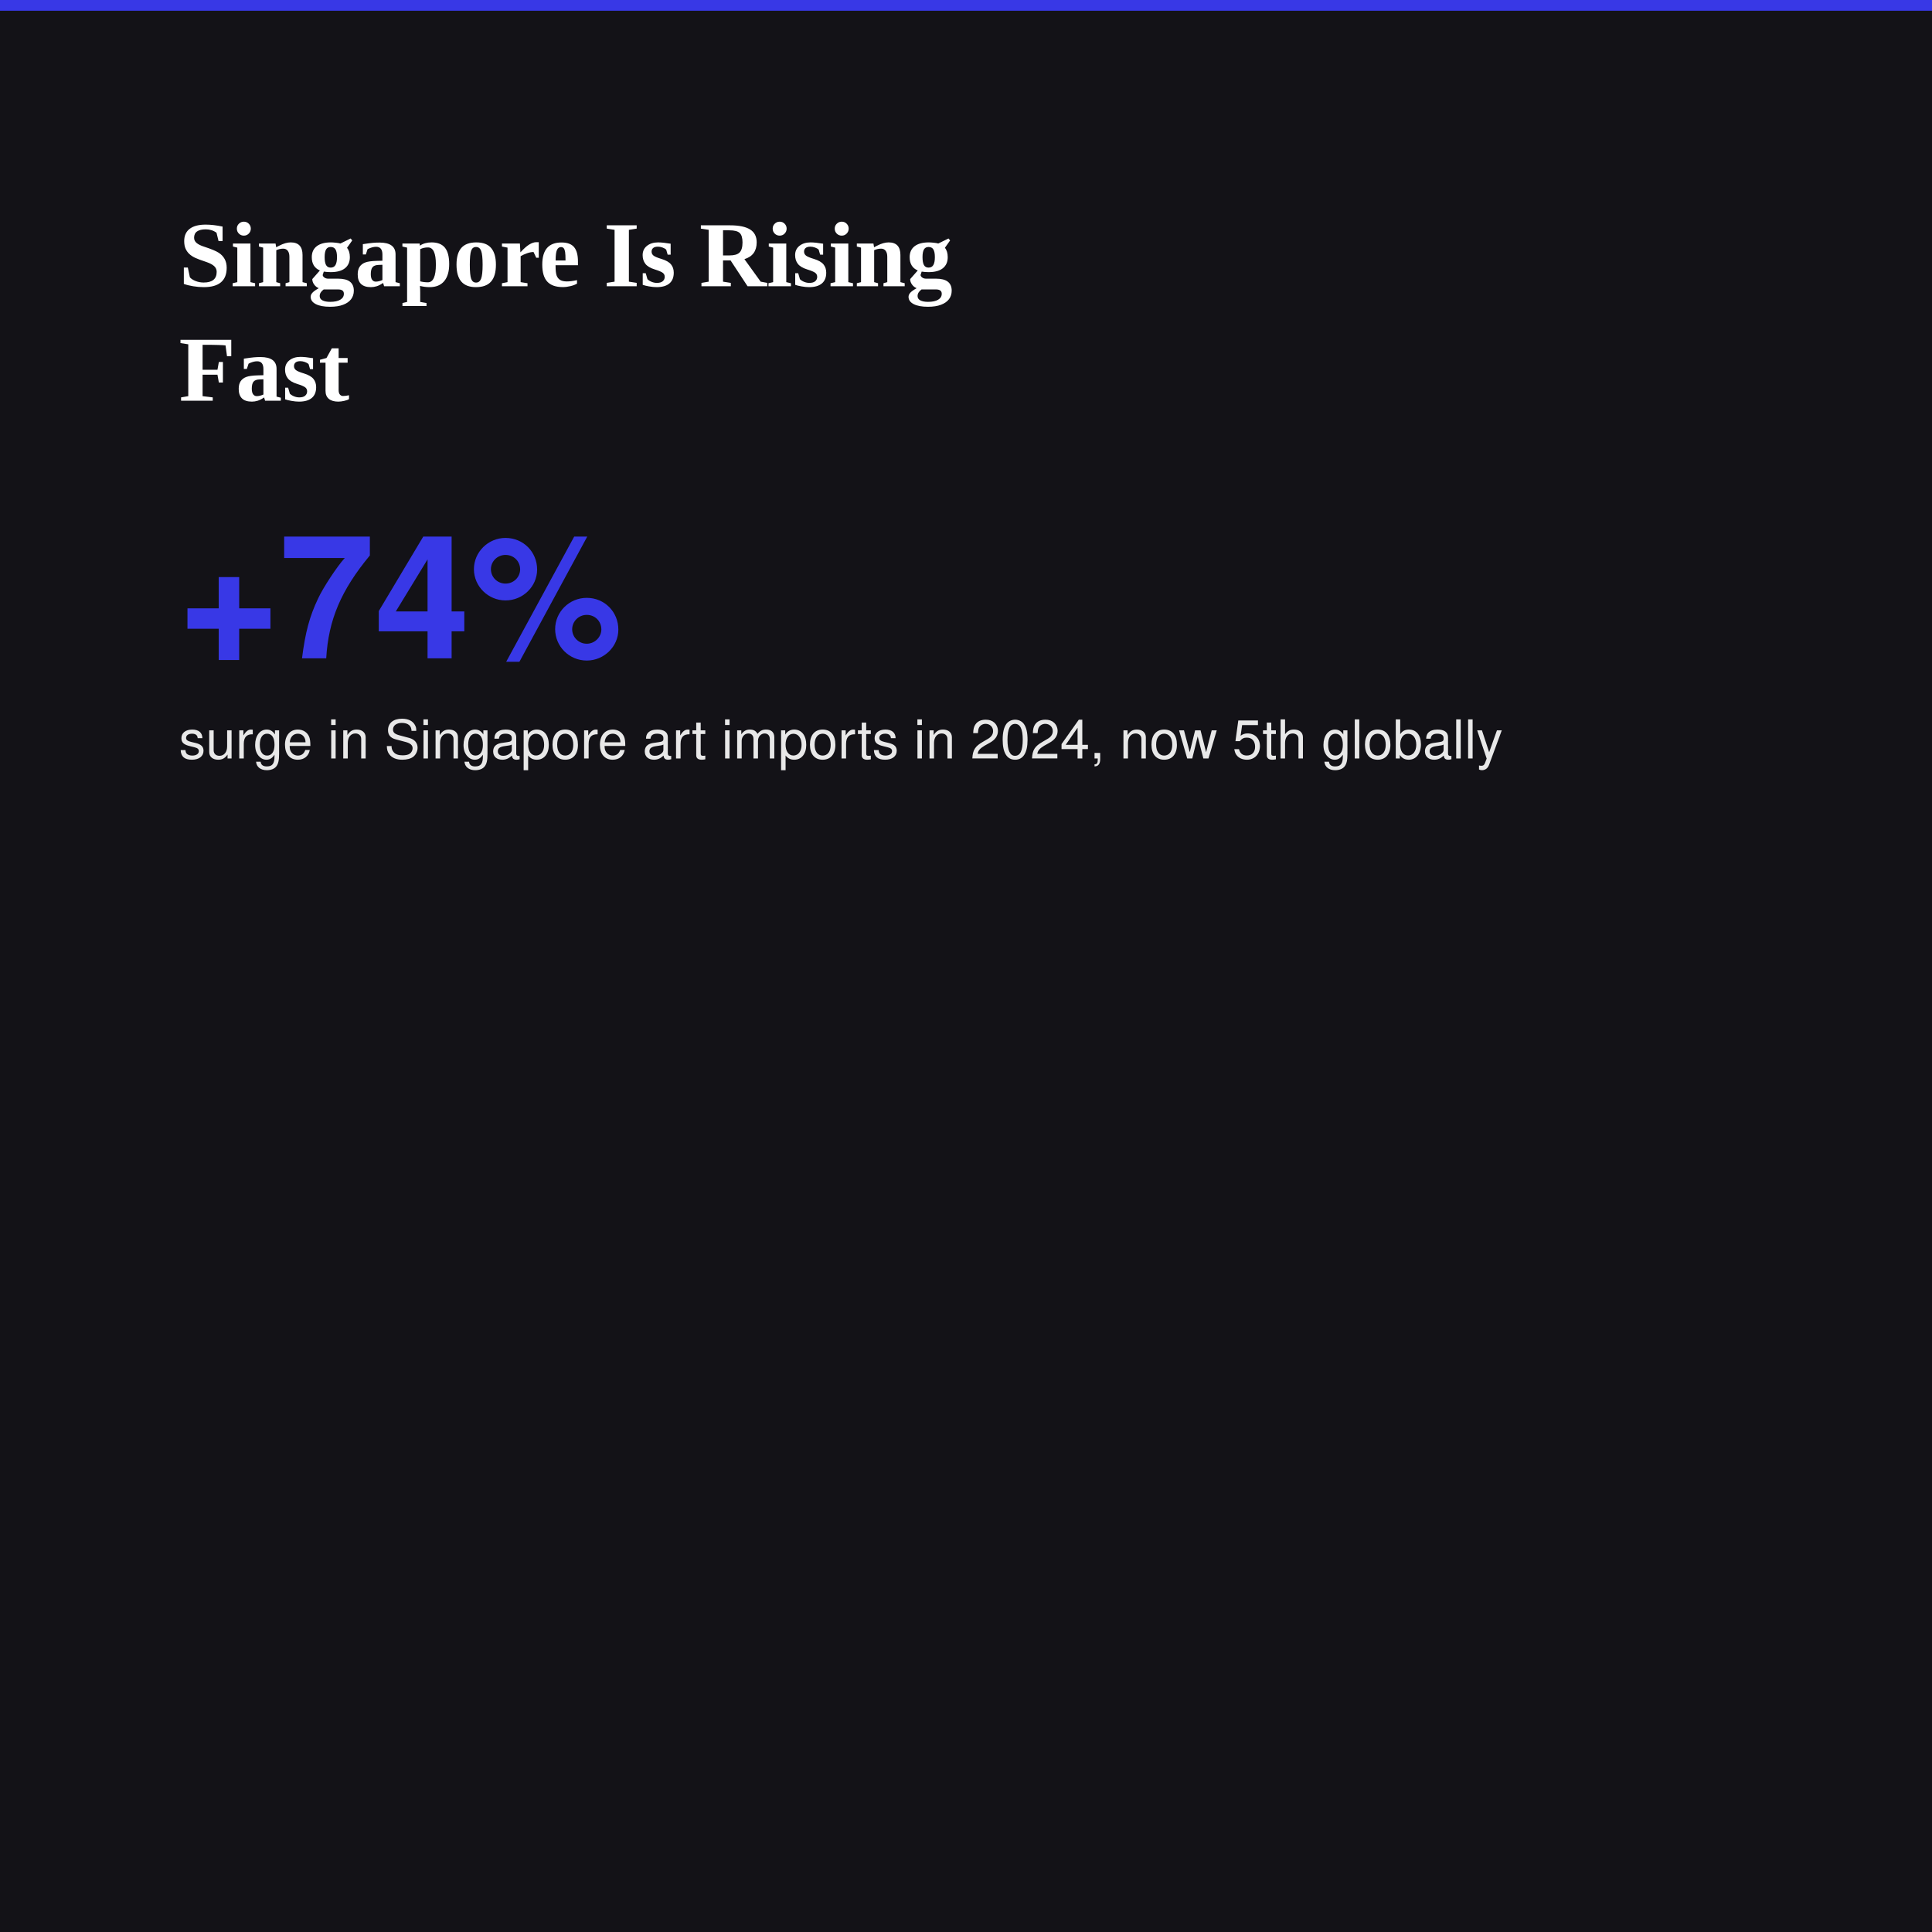
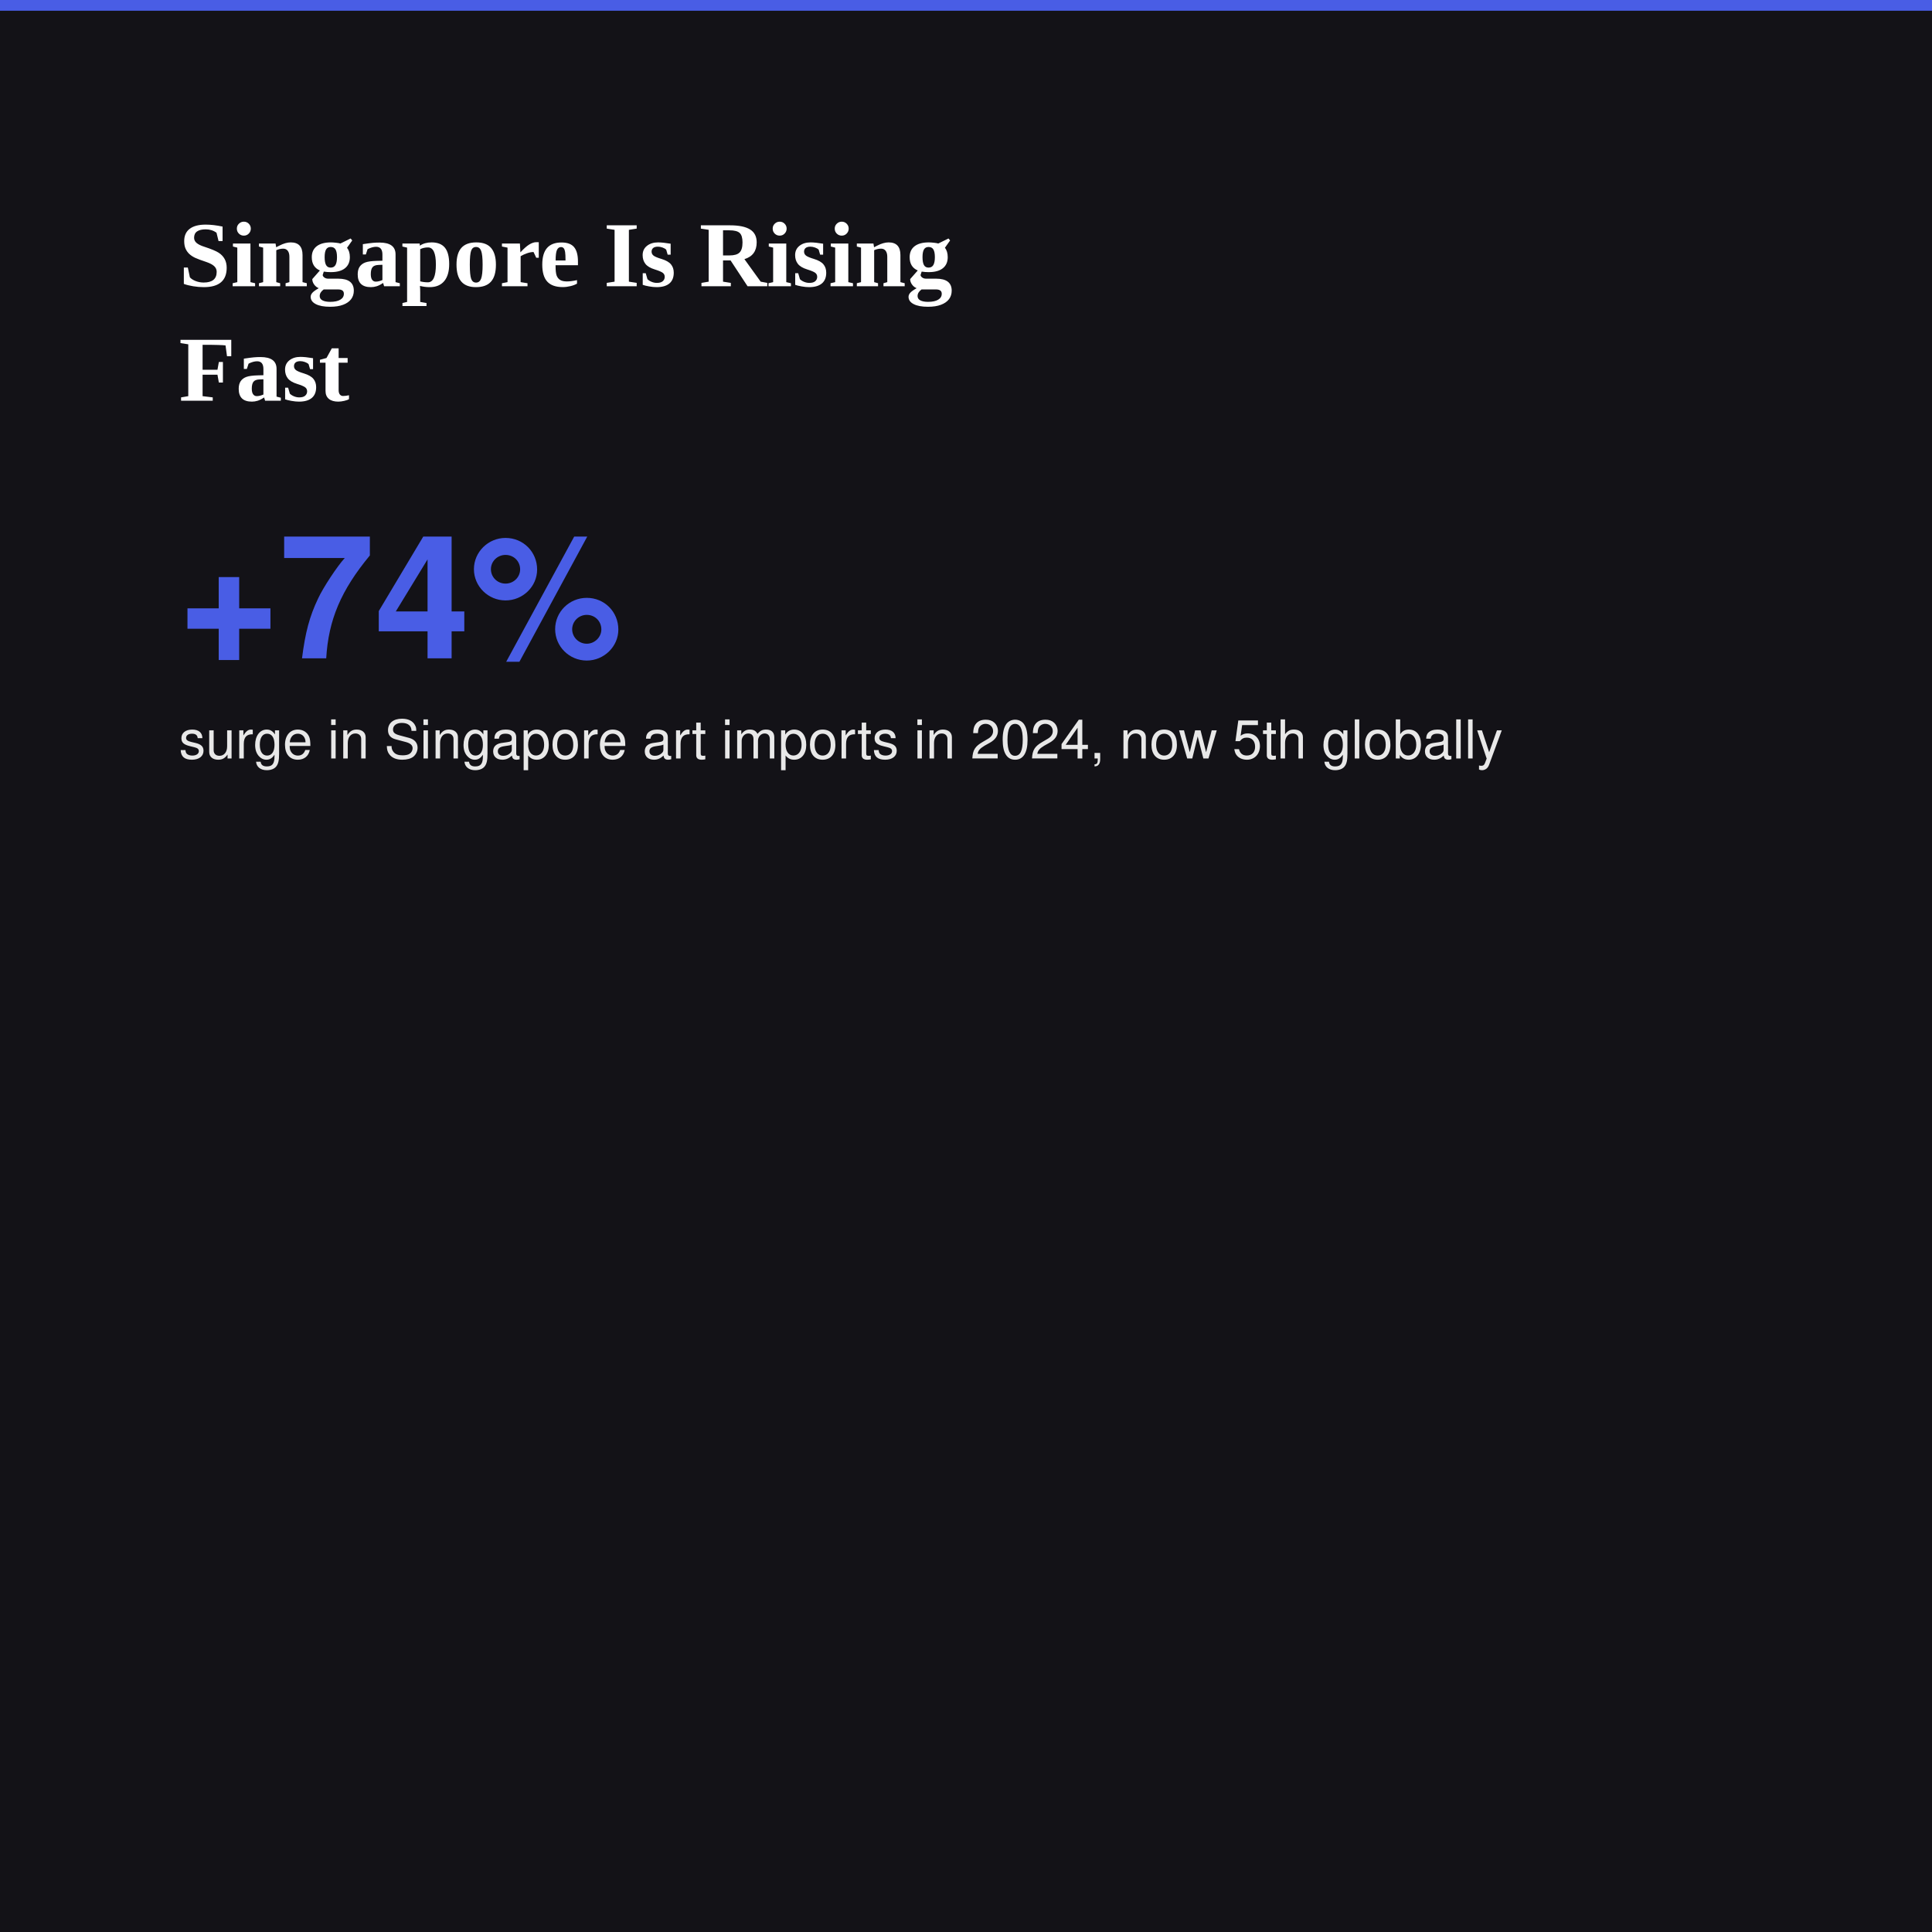
<svg xmlns="http://www.w3.org/2000/svg" viewBox="0 0 1080 1080" width="1080" height="1080">
  <rect width="1080" height="1080" fill="#131217" rx="0" />
-   <rect x="0" y="0" width="1080" height="6" fill="#3838E6" />
+   <rect x="0" y="0" width="1080" height="6" fill="#495DE5" />
  <text x="100" y="160" fill="#FFFFFF" font-family="Tiempos Headline, Georgia, Times New Roman, serif" font-size="52" font-weight="700">Singapore Is Rising</text>
  <text x="100" y="224" fill="#FFFFFF" font-family="Tiempos Headline, Georgia, Times New Roman, serif" font-size="52" font-weight="700">Fast</text>
-   <text x="100" y="368" fill="#3838E6" font-family="Neue Haas Grotesk, Helvetica Neue, Helvetica, Arial, sans-serif" font-size="96" font-weight="800">+74%</text>
+   <text x="100" y="368" fill="#495DE5" font-family="Neue Haas Grotesk, Helvetica Neue, Helvetica, Arial, sans-serif" font-size="96" font-weight="800">+74%</text>
  <text x="100" y="424" fill="#E8E8E8" font-family="Neue Haas Grotesk, Helvetica Neue, Helvetica, Arial, sans-serif" font-size="30">surge in Singapore art imports in 2024, now 5th globally</text>
</svg>
